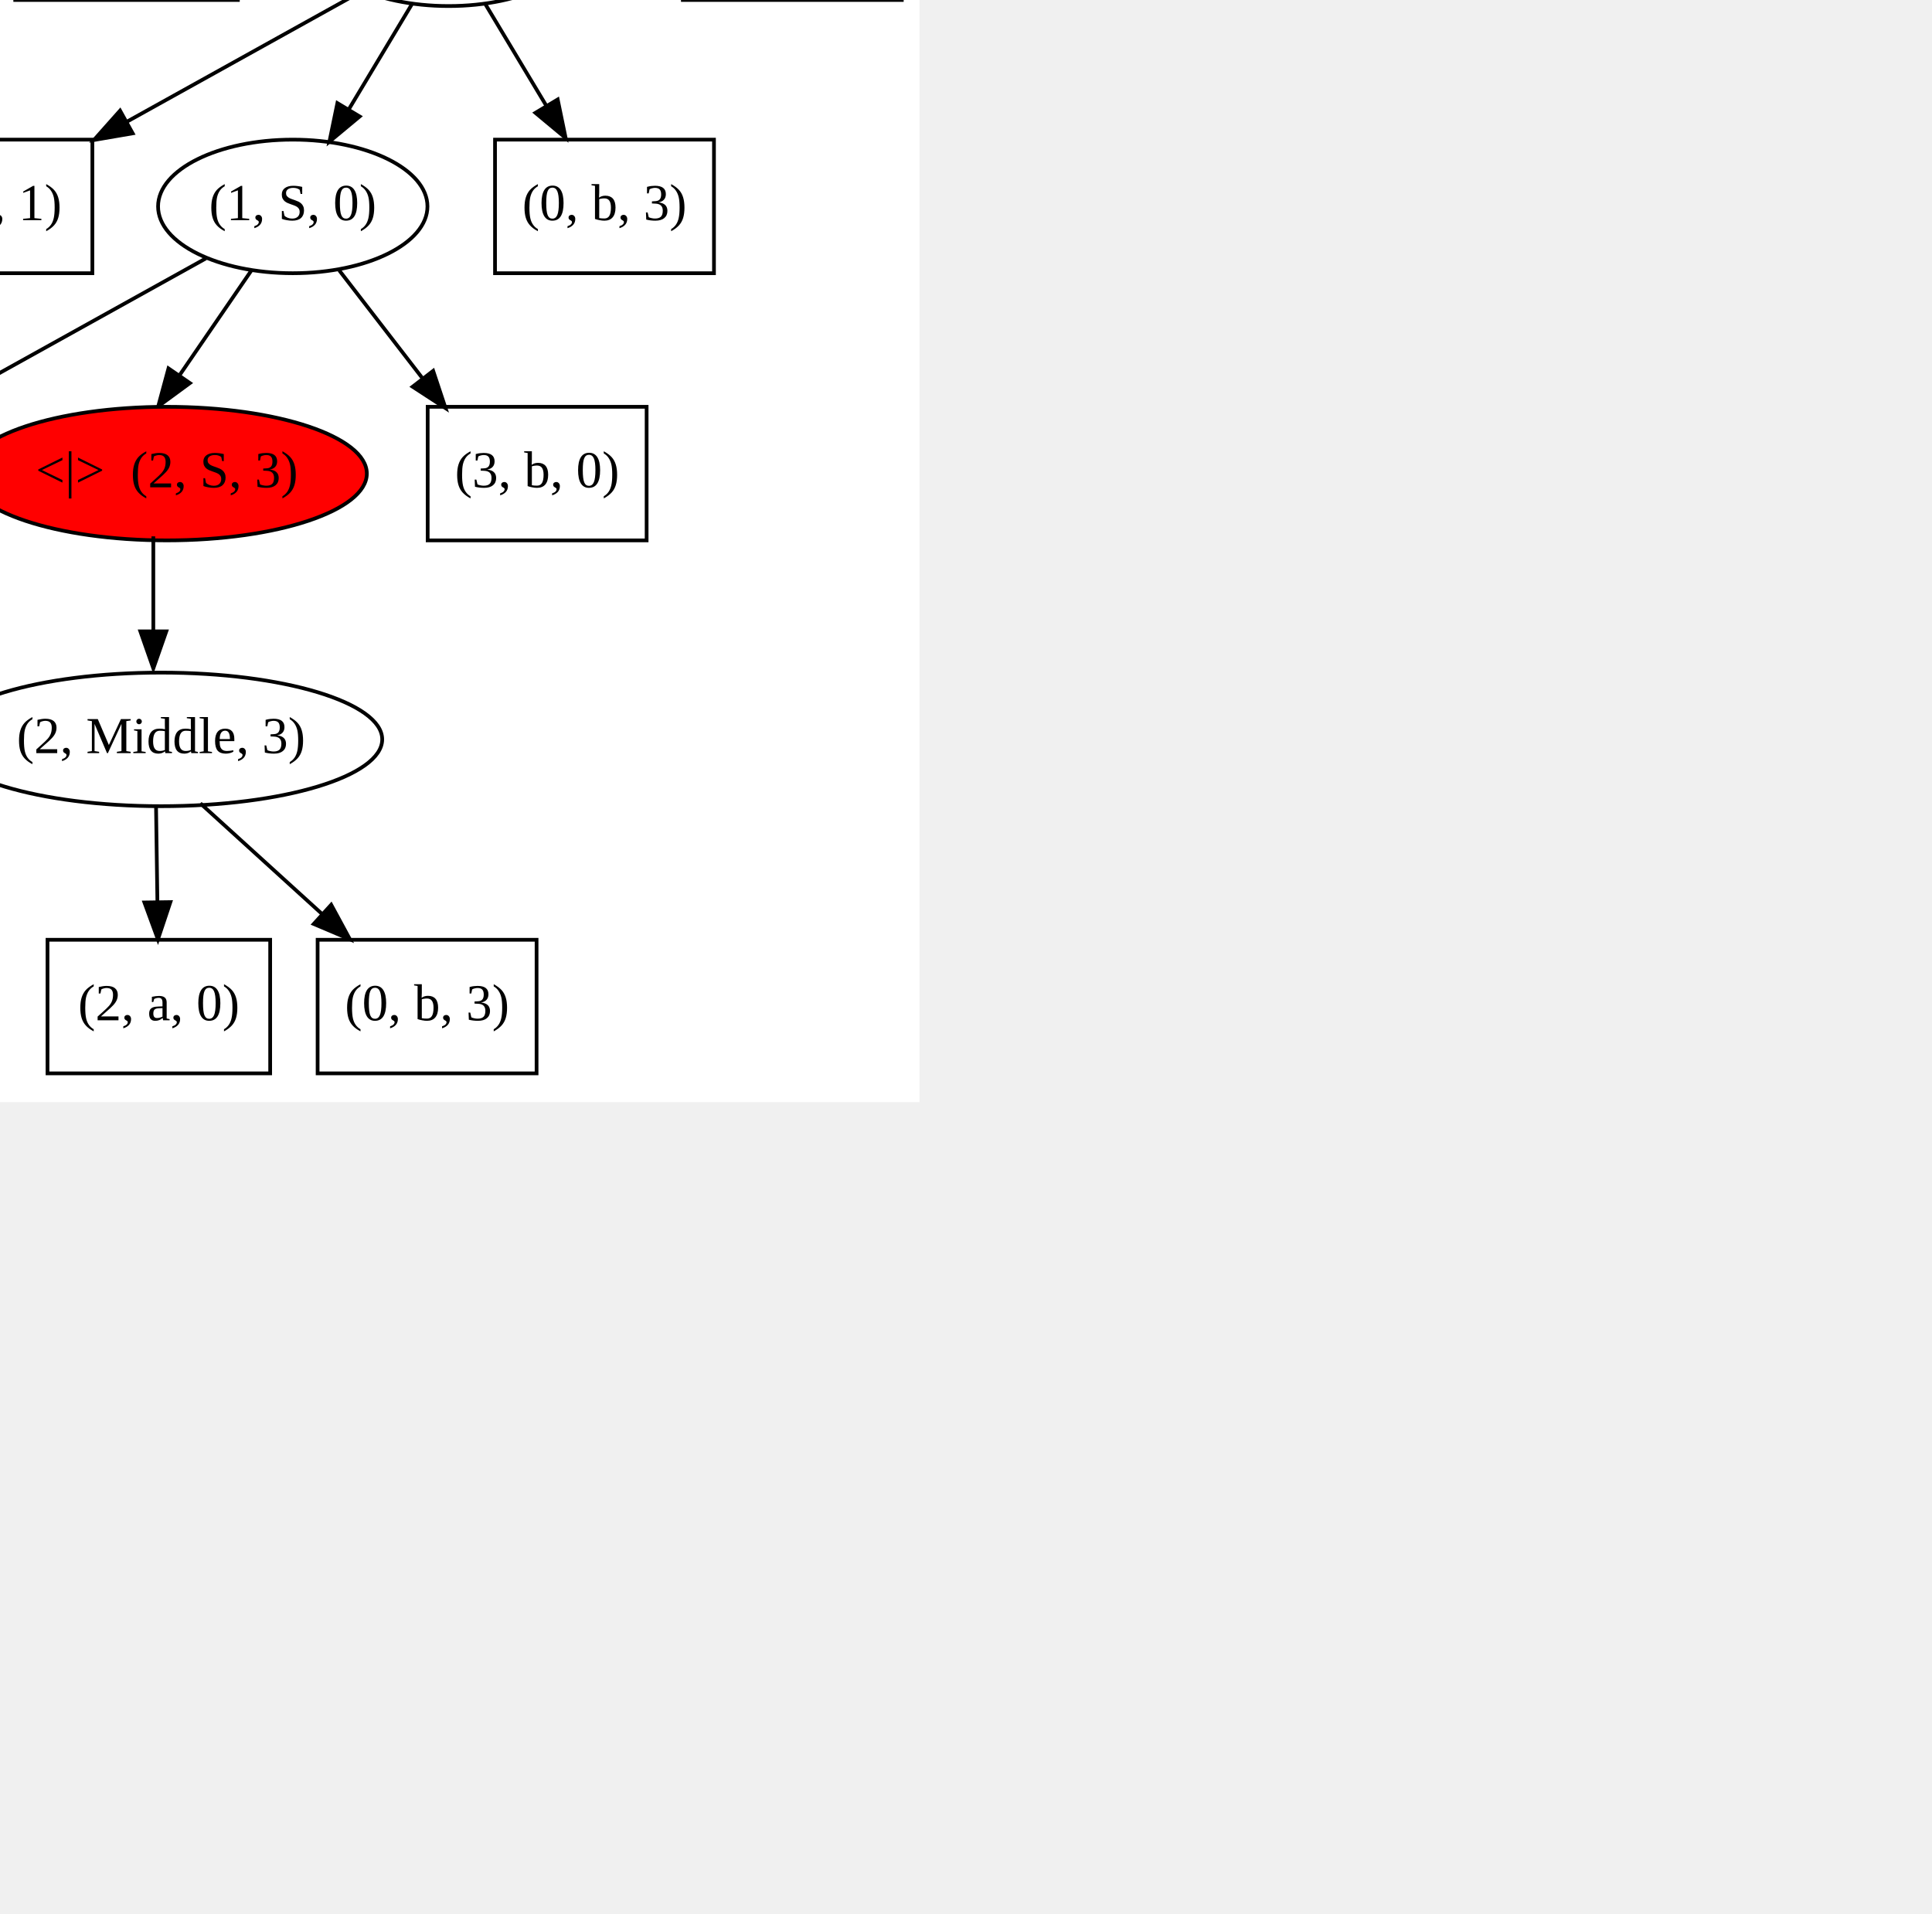
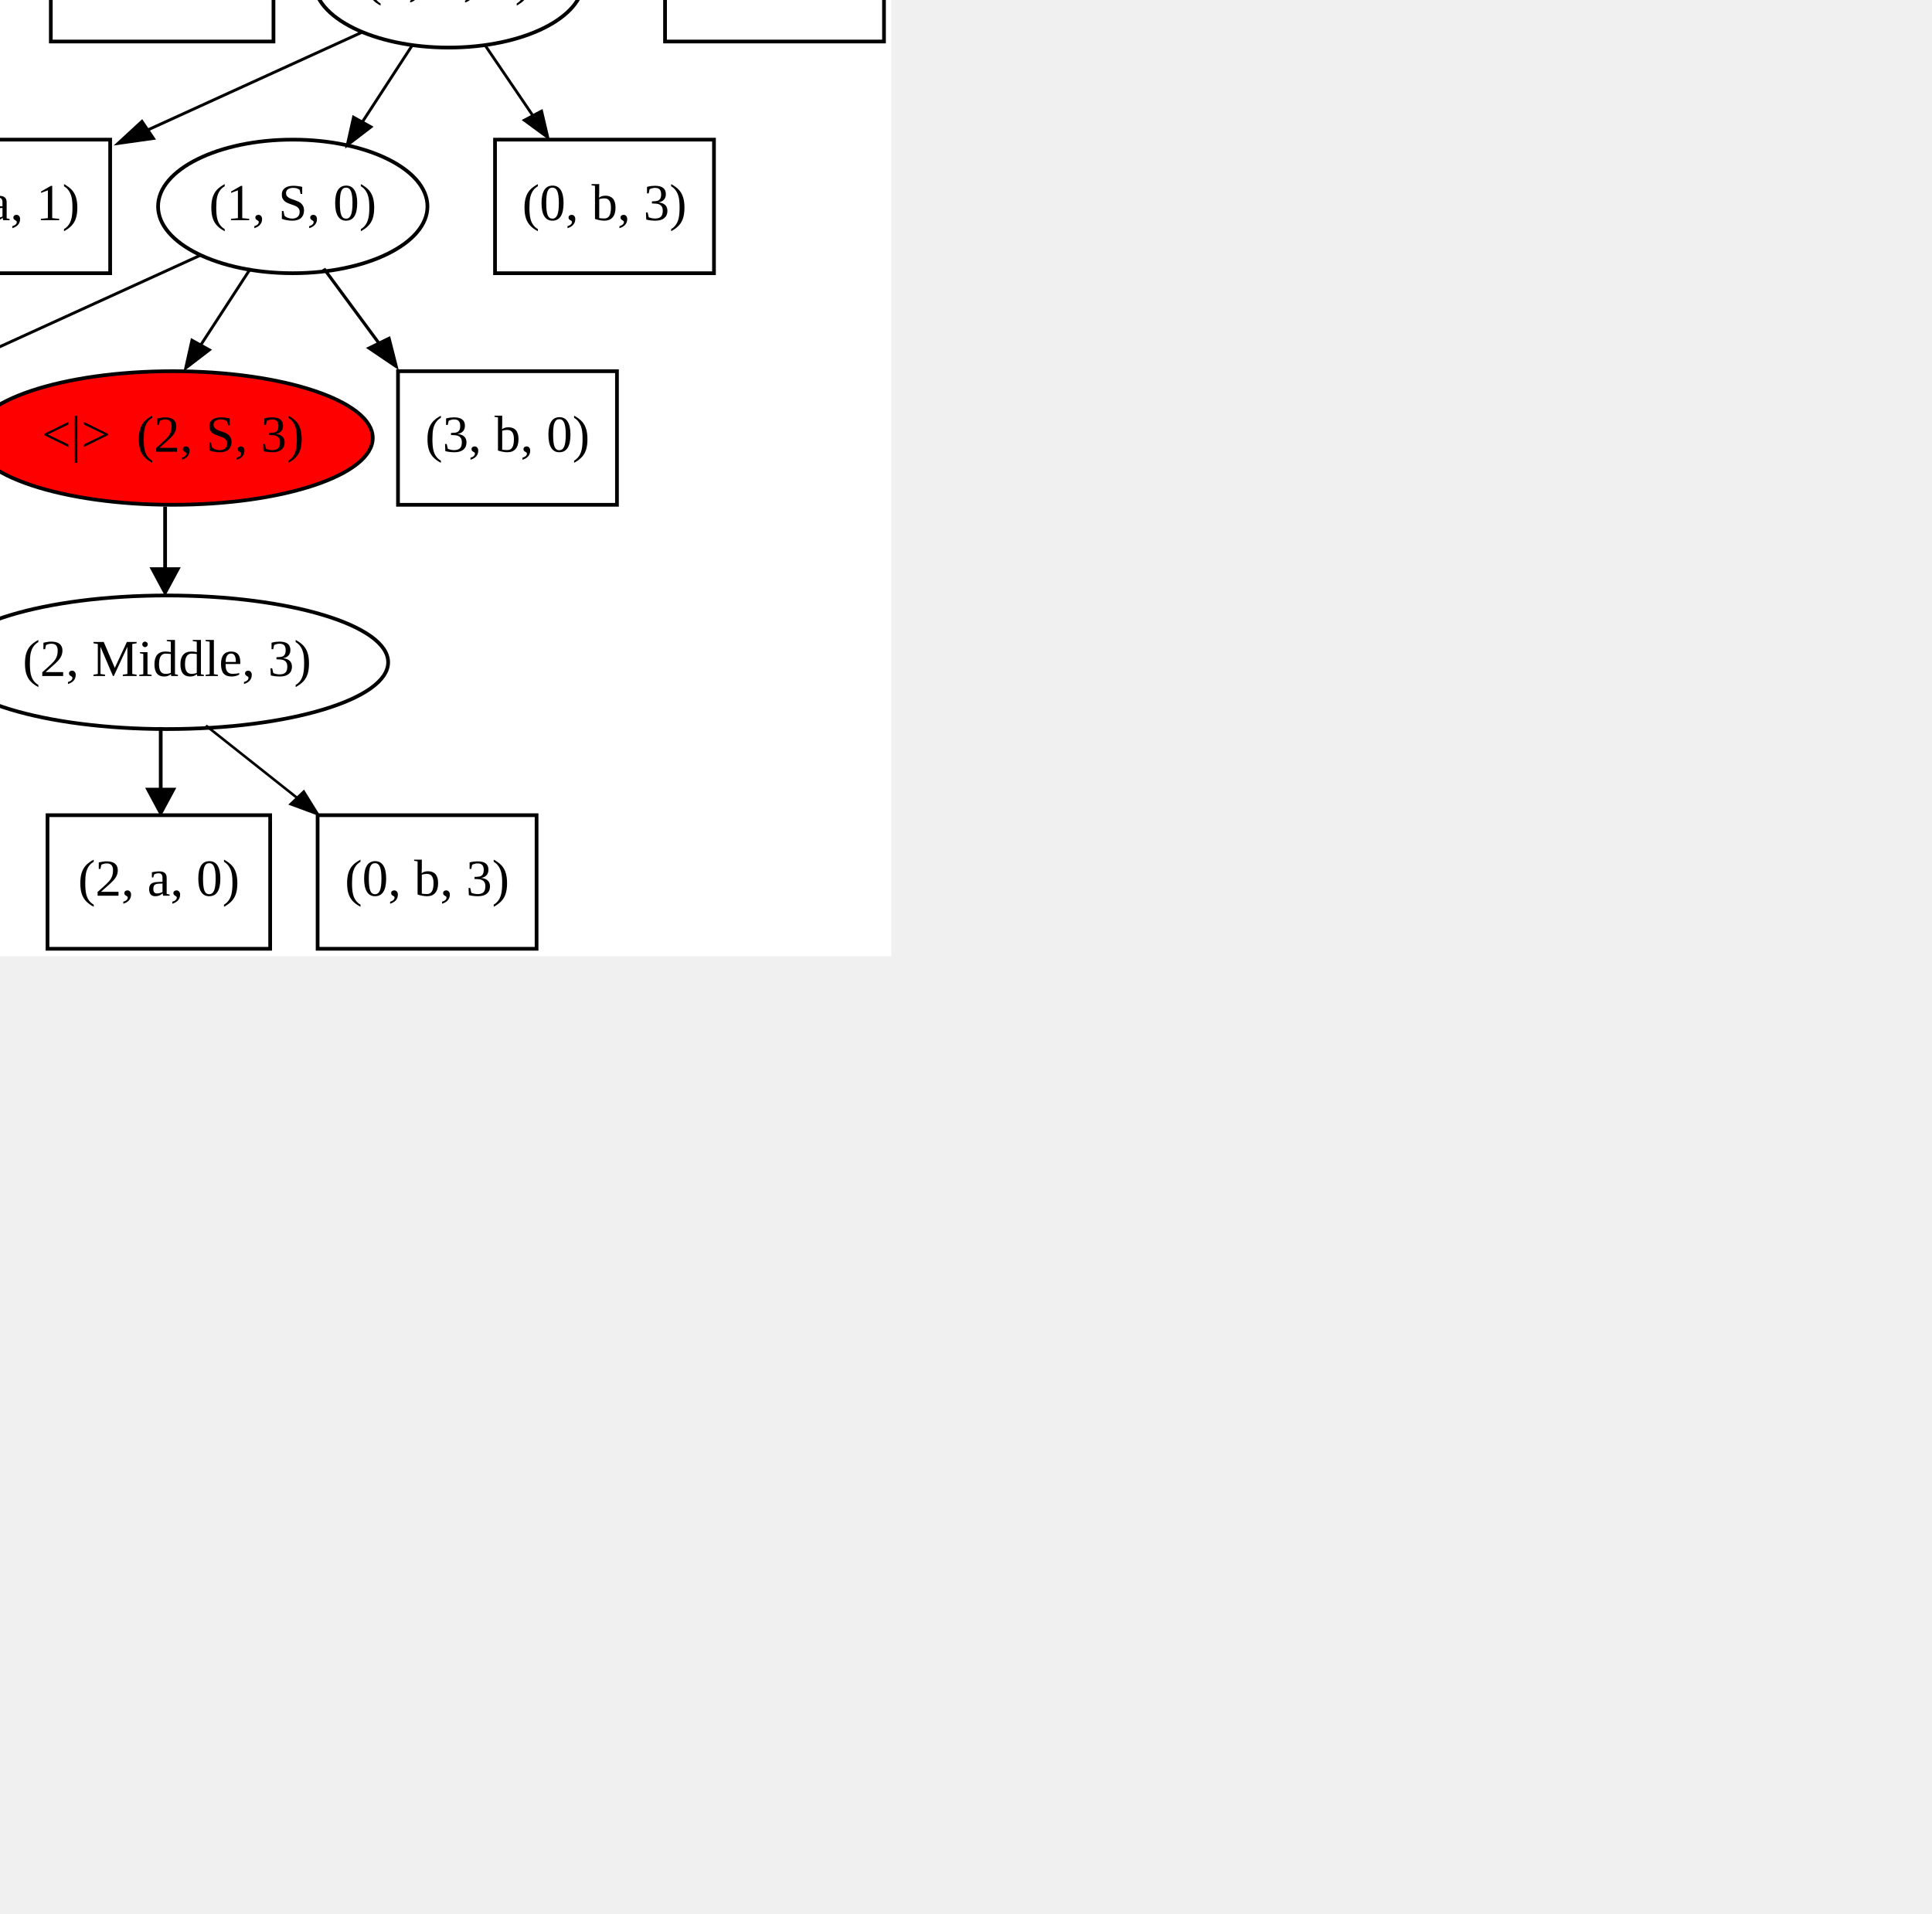
<svg xmlns="http://www.w3.org/2000/svg" width="521pt" height="516pt" viewBox="0.00 0.00 520.50 515.60" id="svg2" version="1.1">
  <defs id="defs329" />
  <g id="graph0" class="graph" transform="scale(1 1) rotate(0) translate(4 511.6)">
-     <polygon points="-4,4 -4,-511.6 516.5,-511.6 516.5,4 -4,4 " id="polygon7" transform="matrix(0.636501,0,0,1.072366,-85.03614,-218.8717)" style="fill:#ffffff;stroke:none" />
-     <g id="node1" class="node" transform="translate(-180.6599,-38.37024)">
+     <polygon points="516.5,4 -4,4 -4,4 -4,-511.6 516.5,-511.6 " id="polygon7" transform="matrix(0.6071192,0,0,0.9060527,-77.46725,-257.492)" style="fill:#ffffff;stroke:none" />
+     <g id="node1" class="node" transform="translate(-180.6599,-27.17892)">
      <ellipse cx="297.5" cy="-489.6" rx="36.294" ry="18" id="ellipse12" d="m 333.794,-489.6 c 0,9.941 -16.249,18 -36.294,18 -20.045,0 -36.294,-8.059 -36.294,-18 0,-9.941 16.249,-18 36.294,-18 20.045,0 36.294,8.059 36.294,18 z" style="fill:none;stroke:#000000" />
      <text x="297.5" y="-485.9" font-size="14.00" id="text14" style="font-size:14px;text-anchor:middle">(0, S, 3)</text>
    </g>
-     <g id="node2" class="node" transform="translate(-180.6599,-38.37024)">
-       <polygon points="201.5,-435.6 141.5,-435.6 141.5,-399.6 201.5,-399.6 201.5,-435.6 " id="polygon19" style="fill:none;stroke:#000000" />
+     <g id="node2" class="node" transform="translate(-175.8636,-38.37024)">
+       <polygon points="201.5,-399.6 201.5,-435.6 201.5,-435.6 141.5,-435.6 141.5,-399.6 " id="polygon19" style="fill:none;stroke:#000000" />
      <text x="171.5" y="-413.9" font-size="14.00" id="text21" style="font-size:14px;text-anchor:middle">(0, a, 1)</text>
    </g>
-     <g id="edge1" class="edge" transform="translate(-180.6599,-38.37024)">
+     <g id="edge1" class="edge" transform="matrix(0.9104258,0,0,0.7474743,-156.0631,-147.4059)">
      <path d="m 274.096,-475.598 c -17.731,9.851 -42.498,23.61 -63.255,35.142" id="path26" style="fill:none;stroke:#000000" />
      <polygon points="212.366,-437.299 212.366,-437.299 201.925,-435.503 208.966,-443.419 " id="polygon28" style="fill:#000000;stroke:#000000" />
    </g>
    <g id="node3" class="node" transform="translate(-180.6599,-38.37024)">
      <ellipse cx="255.5" cy="-417.6" rx="36.294" ry="18" id="ellipse33" d="m 291.794,-417.6 c 0,9.941 -16.249,18 -36.294,18 -20.045,0 -36.294,-8.059 -36.294,-18 0,-9.941 16.249,-18 36.294,-18 20.045,0 36.294,8.059 36.294,18 z" style="fill:none;stroke:#000000" />
      <text x="255.5" y="-413.9" font-size="14.00" id="text35" style="font-size:14px;text-anchor:middle">(1, S, 0)</text>
    </g>
-     <g id="edge2" class="edge" transform="translate(-180.6599,-38.37024)">
+     <g id="edge2" class="edge" transform="matrix(0.7877972,0,0,0.7264821,-119.5355,-156.4191)">
      <path d="m 287.547,-472.011 c -5.074,8.456 -11.35,18.917 -17,28.333" id="path40" style="fill:none;stroke:#000000" />
      <polygon points="273.528,-441.844 273.528,-441.844 265.382,-435.07 267.526,-445.446 " id="polygon42" style="fill:#000000;stroke:#000000" />
    </g>
    <g id="node4" class="node" transform="translate(-180.6599,-38.37024)">
      <polygon points="369,-435.6 310,-435.6 310,-399.6 369,-399.6 369,-435.6 " id="polygon47" style="fill:none;stroke:#000000" />
      <text x="339.5" y="-413.9" font-size="14.00" id="text49" style="font-size:14px;text-anchor:middle">(0, b, 3)</text>
    </g>
-     <g id="edge3" class="edge" transform="translate(-180.6599,-38.37024)">
+     <g id="edge3" class="edge" transform="matrix(0.7813719,0,0,0.689866,-113.5409,-173.7237)">
      <path d="m 307.453,-472.011 c 4.876,8.126 10.863,18.104 16.336,27.227" id="path54" style="fill:none;stroke:#000000" />
-       <polygon points="326.888,-446.422 326.888,-446.422 329.032,-436.047 320.886,-442.821 " id="polygon56" style="fill:#000000;stroke:#000000" />
+       <polygon points="326.888,-446.422 329.032,-436.047 320.886,-442.821 326.888,-446.422 " id="polygon56" style="fill:#000000;stroke:#000000" />
    </g>
-     <g id="node13" class="node" transform="translate(11.19132,-38.37024)">
-       <polygon points="100,-363.6 100,-327.6 159,-327.6 159,-363.6 159,-363.6 " id="polygon61" style="fill:none;stroke:#000000" />
+     <g id="node13" class="node" transform="translate(3.197519,-47.9628)">
+       <polygon points="100,-327.6 159,-327.6 159,-363.6 159,-363.6 100,-363.6 " id="polygon61" style="fill:none;stroke:#000000" />
      <text x="129.5" y="-341.9" font-size="14.00" id="text63" style="font-size:14px;text-anchor:middle">(3, b, 0)</text>
    </g>
-     <g id="edge9" class="edge" transform="translate(-180.6599,-38.37024)">
-       <path d="m 232.096,-403.598 c -17.855,9.92 -42.844,23.803 -63.69,35.384" id="path68" style="fill:none;stroke:#000000" />
-       <polygon points="169.901,-365.041 169.901,-365.041 159.46,-363.244 166.502,-371.161 " id="polygon70" style="fill:#000000;stroke:#000000" />
-     </g>
-     <g id="node14" class="node" transform="translate(-258.9991,-38.37024)">
-       <polygon points="177.5,-327.6 237.5,-327.6 237.5,-363.6 237.5,-363.6 177.5,-363.6 " id="polygon75" style="fill:none;stroke:#000000" />
+     <g id="node14" class="node" transform="translate(-254.2028,-47.9628)">
+       <polygon points="237.5,-363.6 237.5,-363.6 177.5,-363.6 177.5,-327.6 237.5,-327.6 " id="polygon75" style="fill:none;stroke:#000000" />
      <text x="207.5" y="-341.9" font-size="14.00" id="text77" style="font-size:14px;text-anchor:middle">(1, a, 2)</text>
    </g>
-     <g id="edge7" class="edge" transform="translate(-180.6599,-38.37024)">
-       <path d="m 244.367,-400.365 c -5.767,8.411 -12.942,18.875 -19.425,28.329" id="path82" style="fill:none;stroke:#000000" />
-       <polygon points="227.784,-369.992 227.784,-369.992 219.242,-363.724 222.011,-373.951 " id="polygon84" style="fill:#000000;stroke:#000000" />
-     </g>
-     <g id="node15" class="node" transform="translate(-268.5917,-38.37024)">
+     <g id="node15" class="node" transform="translate(-266.9929,-47.9628)">
      <ellipse cx="309.5" cy="-345.6" rx="53.89" ry="18" id="ellipse89" style="fill:#ff0000;stroke:#000000" d="m 363.39,-345.6 c 0,9.941 -24.128,18 -53.891,18 -29.763,0 -53.891,-8.059 -53.891,-18 0,-9.941 24.128,-18 53.891,-18 29.763,0 53.891,8.059 53.891,18 z" />
      <text x="309.5" y="-341.9" font-size="14.00" id="text91" style="font-size:14px;text-anchor:middle">&lt;|&gt;  (2, S, 3)</text>
    </g>
-     <g id="edge8" class="edge" transform="translate(-180.6599,-38.37024)">
-       <path d="m 268.024,-400.365 c 6.651,8.622 14.966,19.4 22.401,29.038" id="path96" style="fill:none;stroke:#000000" />
-       <polygon points="293.332,-373.289 293.332,-373.289 296.669,-363.233 287.789,-369.013 " id="polygon98" style="fill:#000000;stroke:#000000" />
-     </g>
-     <g id="node5" class="node" transform="translate(-140.6909,-511.6032)">
+     <g id="node5" class="node" transform="translate(-140.6909,-466.8379)">
      <ellipse cx="223.5" cy="-234" rx="38.993" ry="18" id="ellipse103" style="fill:none;stroke:#000000" d="m 262.493,-234 c 0,9.941 -17.458,18 -38.993,18 -21.535,0 -38.993,-8.059 -38.993,-18 0,-9.941 17.458,-18 38.993,-18 21.535,0 38.993,8.059 38.993,18 z" />
      <text x="223.5" y="-230.3" font-size="14.00" id="text105" style="font-size:14px;text-anchor:middle">(0, S, 0)</text>
    </g>
-     <g id="node6" class="node" transform="translate(1.598761,-511.6032)">
-       <polygon points="222,-180 222,-180 163,-180 163,-144 222,-144 " id="polygon110" style="fill:none;stroke:#000000" />
+     <g id="node6" class="node" transform="translate(1.598761,-476.4305)">
+       <polygon points="163,-180 163,-144 222,-144 222,-180 222,-180 " id="polygon110" style="fill:none;stroke:#000000" />
      <text x="192.5" y="-158.3" font-size="14.00" id="text112" style="font-size:14px;text-anchor:middle">(3, b, 0)</text>
    </g>
-     <g id="edge4" class="edge" transform="translate(-142.2896,-511.6032)">
+     <g id="edge4" class="edge" transform="matrix(0.7386536,0,0,0.7328152,-85.72574,-524.7003)">
      <path d="m 215.996,-216.055 c -3.527,7.964 -7.814,17.644 -11.756,26.545" id="path117" style="fill:none;stroke:#000000" />
-       <polygon points="201,-190.836 207.4,-188.002 207.4,-188.002 200.15,-180.275 " id="polygon119" style="fill:#000000;stroke:#000000" />
+       <polygon points="207.4,-188.002 200.15,-180.275 201,-190.836 207.4,-188.002 " id="polygon119" style="fill:#000000;stroke:#000000" />
    </g>
-     <g id="node10" class="node" transform="translate(-222.2276,-511.6032)">
-       <polygon points="240.5,-144 300.5,-144 300.5,-180 300.5,-180 240.5,-180 " id="polygon124" style="fill:none;stroke:#000000" />
+     <g id="node10" class="node" transform="translate(-222.2276,-476.4305)">
+       <polygon points="300.5,-180 300.5,-180 240.5,-180 240.5,-144 300.5,-144 " id="polygon124" style="fill:none;stroke:#000000" />
      <text x="270.5" y="-158.3" font-size="14.00" id="text126" style="font-size:14px;text-anchor:middle">(0, a, 1)</text>
    </g>
-     <g id="edge5" class="edge" transform="translate(-142.2896,-511.6032)">
+     <g id="edge5" class="edge" transform="matrix(0.7176545,0,0,0.7340289,-76.18182,-524.53)">
      <path d="m 234.638,-216.411 c 5.513,8.211 12.295,18.312 18.472,27.511" id="path131" style="fill:none;stroke:#000000" />
-       <polygon points="250.306,-186.798 256.117,-190.7 256.117,-190.7 258.786,-180.447 " id="polygon133" style="fill:#000000;stroke:#000000" />
+       <polygon points="256.117,-190.7 256.117,-190.7 258.786,-180.447 250.306,-186.798 " id="polygon133" style="fill:#000000;stroke:#000000" />
    </g>
-     <g id="node11" class="node" transform="translate(-238.2152,-511.6032)">
+     <g id="node11" class="node" transform="translate(-238.2152,-476.4305)">
      <ellipse cx="358.5" cy="-162" rx="36.294" ry="18" id="ellipse138" style="fill:none;stroke:#000000" d="m 394.794,-162 c 0,9.941 -16.249,18 -36.294,18 -20.045,0 -36.294,-8.059 -36.294,-18 0,-9.941 16.249,-18 36.294,-18 20.045,0 36.294,8.059 36.294,18 z" />
      <text x="358.5" y="-158.3" font-size="14.00" id="text140" style="font-size:14px;text-anchor:middle">(1, S, 3)</text>
    </g>
-     <g id="edge6" class="edge" transform="matrix(0.9178544,0,0,0.9035454,-121.9112,-532.8712)">
+     <g id="edge6" class="edge" transform="matrix(0.791465,0,0,0.6745055,-90.55659,-538.6097)">
      <path d="m 248.576,-219.998 c 21.541,11.17 52.776,27.366 76.45,39.641" id="path145" style="fill:none;stroke:#000000" />
-       <polygon points="326.747,-183.407 326.747,-183.407 334.013,-175.697 323.525,-177.193 " id="polygon147" style="fill:#000000;stroke:#000000" />
+       <polygon points="326.747,-183.407 334.013,-175.697 323.525,-177.193 326.747,-183.407 " id="polygon147" style="fill:#000000;stroke:#000000" />
    </g>
-     <g id="node7" class="node" transform="translate(-79.93799,-511.6032)">
+     <g id="node7" class="node" transform="translate(-79.93799,-487.6218)">
      <polygon points="251,-108 251,-72 310,-72 310,-108 310,-108 " id="polygon152" style="fill:none;stroke:#000000" />
      <text x="280.5" y="-86.3" font-size="14.00" id="text154" style="font-size:14px;text-anchor:middle">(0, b, 3)</text>
    </g>
-     <g id="node9" class="node" transform="translate(81.53673,-78.33923)">
+     <g id="node9" class="node" transform="translate(81.53673,-111.9132)">
      <polygon points="0,-180 0,-144 59,-144 59,-180 59,-180 " id="polygon166" style="fill:none;stroke:#000000" />
      <text x="29.5" y="-158.3" font-size="14.00" id="text168" style="font-size:14px;text-anchor:middle">(0, b, 3)</text>
    </g>
-     <g id="edge12" class="edge" transform="translate(-239.814,-511.6032)">
+     <g id="edge12" class="edge" transform="matrix(0.757546,0,0,0.6749879,-156.8994,-523.9781)">
      <path d="m 341.575,-145.811 c -10.047,9.017 -23.01,20.65 -34.406,30.878" id="path173" style="fill:none;stroke:#000000" />
      <polygon points="299.584,-108.127 304.689,-117.411 309.364,-112.201 309.364,-112.201 " id="polygon175" style="fill:#000000;stroke:#000000" />
    </g>
-     <g id="node16" class="node" transform="translate(-318.1532,-511.6032)">
+     <g id="node16" class="node" transform="translate(-318.1532,-487.6218)">
      <polygon points="388.5,-108 388.5,-108 328.5,-108 328.5,-72 388.5,-72 " id="polygon180" style="fill:none;stroke:#000000" />
      <text x="358.5" y="-86.3" font-size="14.00" id="text182" style="font-size:14px;text-anchor:middle">(1, a, 2)</text>
    </g>
-     <g id="edge10" class="edge" transform="translate(-239.814,-511.6032)">
+     <g id="edge10" class="edge" transform="matrix(1,0,0,0.6518799,-239.814,-526.4543)">
      <path d="m 358.5,-143.697 c 0,7.714 0,16.985 0,25.585" id="path187" style="fill:none;stroke:#000000" />
-       <polygon points="358.5,-108.104 355,-118.104 362,-118.104 362,-118.104 " id="polygon189" style="fill:#000000;stroke:#000000" />
+       <polygon points="362,-118.104 358.5,-108.104 355,-118.104 362,-118.104 " id="polygon189" style="fill:#000000;stroke:#000000" />
    </g>
-     <g id="node17" class="node" transform="translate(-324.5483,-511.6032)">
+     <g id="node17" class="node" transform="translate(-324.5483,-487.6218)">
      <ellipse cx="443.5" cy="-90" rx="36.294" ry="18" id="ellipse194" style="fill:none;stroke:#000000" d="m 479.794,-90 c 0,9.941 -16.249,18 -36.294,18 -20.045,0 -36.294,-8.059 -36.294,-18 0,-9.941 16.249,-18 36.294,-18 20.045,0 36.294,8.059 36.294,18 z" />
      <text x="443.5" y="-86.3" font-size="14.00" id="text196" style="font-size:14px;text-anchor:middle">(2, S, 0)</text>
    </g>
-     <g id="edge11" class="edge" transform="matrix(0.9562823,0,0,0.9339253,-223.375,-521.2934)">
+     <g id="edge11" class="edge" transform="matrix(0.7373995,0,0,0.6432339,-141.062,-528.7528)">
      <path d="m 376.526,-146.155 c 11.946,9.838 27.804,22.898 41.091,33.84" id="path201" style="fill:none;stroke:#000000" />
-       <polygon points="415.555,-109.479 420.005,-114.883 420.005,-114.883 425.5,-105.824 " id="polygon203" style="fill:#000000;stroke:#000000" />
+       <polygon points="420.005,-114.883 420.005,-114.883 425.5,-105.824 415.555,-109.479 " id="polygon203" style="fill:#000000;stroke:#000000" />
    </g>
-     <g id="node12" class="node" transform="translate(-195.0487,-511.6032)">
+     <g id="node12" class="node" transform="translate(-199.845,-500.4119)">
      <polygon points="434,-36 434,-36 375,-36 375,0 434,0 " id="polygon208" style="fill:none;stroke:#000000" />
      <text x="404.5" y="-14.3" font-size="14.00" id="text210" style="font-size:14px;text-anchor:middle">(3, b, 0)</text>
    </g>
-     <g id="node23" class="node" transform="translate(-452.4491,-511.6032)">
-       <polygon points="512.5,-36 452.5,-36 452.5,0 512.5,0 512.5,-36 " id="polygon253" style="fill:none;stroke:#000000" />
+     <g id="node23" class="node" transform="translate(-442.8565,-500.4119)">
+       <polygon points="512.5,0 512.5,-36 512.5,-36 452.5,-36 452.5,0 " id="polygon253" style="fill:none;stroke:#000000" />
      <text x="482.5" y="-14.3" font-size="14.00" id="text255" style="font-size:14px;text-anchor:middle">(2, a, 0)</text>
    </g>
-     <g id="node20" class="node" transform="translate(-67.14793,-78.33923)">
+     <g id="node20" class="node" transform="translate(-65.54917,-99.12311)">
      <ellipse cx="106.5" cy="-234" rx="59.59" ry="18" id="ellipse267" style="fill:none;stroke:#000000" d="m 166.09,-234 c 0,9.941 -26.679,18 -59.59,18 -32.911,0 -59.59,-8.059 -59.59,-18 0,-9.941 26.679,-18 59.59,-18 32.911,0 59.59,8.059 59.59,18 z" />
      <text x="106.5" y="-230.3" font-size="14.00" id="text269" style="font-size:14px;text-anchor:middle">(2, Middle, 3)</text>
    </g>
-     <g id="edge21" class="edge" transform="matrix(-1,0,0,1,138.5762,-78.33923)">
+     <g id="edge21" class="edge" transform="matrix(-0.7474833,0,0,0.6517501,117.6916,-174.7856)">
      <path d="m 88.641,-216.765 c -9.724,8.84 -21.942,19.948 -32.745,29.768" id="path309" style="fill:none;stroke:#000000" />
      <polygon points="58.09,-184.261 48.336,-180.124 53.381,-189.44 58.09,-184.261 " id="polygon311" style="fill:#000000;stroke:#000000" />
    </g>
-     <g id="node22" class="node" transform="translate(-68.74668,-78.33923)">
-       <polygon points="77.5,-144 137.5,-144 137.5,-180 137.5,-180 77.5,-180 " id="polygon316" style="fill:none;stroke:#000000" />
+     <g id="node22" class="node" transform="translate(-68.74668,-111.9132)">
+       <polygon points="137.5,-180 77.5,-180 77.5,-144 137.5,-144 137.5,-180 " id="polygon316" style="fill:none;stroke:#000000" />
      <text x="107.5" y="-158.3" font-size="14.00" id="text318" style="font-size:14px;text-anchor:middle">(2, a, 0)</text>
    </g>
-     <g id="edge20" class="edge" transform="translate(-68.74669,-78.33923)">
-       <path d="m 106.747,-215.697 c 0.11,7.714 0.243,16.985 0.366,25.585" id="path323" style="fill:none;stroke:#000000" />
-       <polygon points="110.612,-190.153 110.612,-190.153 107.256,-180.104 103.613,-190.053 " id="polygon325" style="fill:#000000;stroke:#000000" />
+     <g id="edge12-1" class="edge" transform="matrix(0.757546,0,0,0.6749879,-155.8398,-462.8567)">
+       <path d="m 341.575,-145.811 c -10.047,9.017 -23.01,20.65 -34.406,30.878" id="path173-4" style="fill:none;stroke:#000000" />
+       <polygon points="309.364,-112.201 309.364,-112.201 299.584,-108.127 304.689,-117.411 " id="polygon175-0" style="fill:#000000;stroke:#000000" />
    </g>
-     <g id="edge12-1" class="edge" transform="translate(-243.2458,-441.1668)">
-       <path d="m 341.575,-145.811 c -10.047,9.017 -23.01,20.65 -34.406,30.878" id="path173-4" style="fill:none;stroke:#000000" />
-       <polygon points="299.584,-108.127 304.689,-117.411 309.364,-112.201 309.364,-112.201 " id="polygon175-0" style="fill:#000000;stroke:#000000" />
+     <g id="edge10-9" class="edge" transform="matrix(1,0,0,0.6518799,-238.7543,-465.3329)">
+       <path d="m 358.5,-143.697 c 0,7.714 0,16.985 0,25.585" id="path187-8" style="fill:none;stroke:#000000" />
+       <polygon points="355,-118.104 362,-118.104 362,-118.104 358.5,-108.104 " id="polygon189-8" style="fill:#000000;stroke:#000000" />
    </g>
-     <g id="edge11-9" class="edge" transform="matrix(0.9562824,0,0,0.9339253,-220.3967,-450.692)">
-       <path d="m 376.526,-146.155 c 11.946,9.838 27.804,22.898 41.091,33.84" id="path201-8" style="fill:none;stroke:#000000" />
-       <polygon points="420.005,-114.883 420.005,-114.883 425.5,-105.824 415.555,-109.479 " id="polygon203-8" style="fill:#000000;stroke:#000000" />
+     <g id="edge11-2" class="edge" transform="matrix(0.7373995,0,0,0.6432339,-140.0024,-467.6314)">
+       <path d="m 376.526,-146.155 c 11.946,9.838 27.804,22.898 41.091,33.84" id="path201-5" style="fill:none;stroke:#000000" />
+       <polygon points="425.5,-105.824 415.555,-109.479 420.005,-114.883 420.005,-114.883 " id="polygon203-5" style="fill:#000000;stroke:#000000" />
    </g>
-     <g id="edge10-2" class="edge" transform="translate(-240.3505,-439.2478)">
-       <path d="m 358.5,-143.697 c 0,7.714 0,16.985 0,25.585" id="path187-5" style="fill:none;stroke:#000000" />
-       <polygon points="355,-118.104 362,-118.104 362,-118.104 358.5,-108.104 " id="polygon189-5" style="fill:#000000;stroke:#000000" />
+     <g id="edge10-9-1" class="edge" transform="matrix(1,0,0,0.6518799,-318.0571,-281.4099)">
+       <path d="m 358.5,-143.697 c 0,7.714 0,16.985 0,25.585" id="path187-8-1" style="fill:none;stroke:#000000" />
+       <polygon points="362,-118.104 358.5,-108.104 355,-118.104 362,-118.104 " id="polygon189-8-1" style="fill:#000000;stroke:#000000" />
    </g>
-     <g id="edge10-2-1" class="edge" transform="translate(-321.2327,-223.3534)">
-       <path d="m 358.5,-143.697 c 0,7.714 0,16.985 0,25.585" id="path187-5-1" style="fill:none;stroke:#000000" />
-       <polygon points="355,-118.104 362,-118.104 362,-118.104 358.5,-108.104 " id="polygon189-5-1" style="fill:#000000;stroke:#000000" />
+     <g id="edge10-9-5" class="edge" transform="matrix(1,0,0,0.6518799,-319.2401,-221.9949)">
+       <path d="m 358.5,-143.697 c 0,7.714 0,16.985 0,25.585" id="path187-8-7" style="fill:none;stroke:#000000" />
+       <polygon points="358.5,-108.104 355,-118.104 362,-118.104 362,-118.104 " id="polygon189-8-6" style="fill:#000000;stroke:#000000" />
+     </g>
+     <g id="edge1-1" class="edge" transform="matrix(0.9104258,0,0,0.7474743,-199.602,-87.31002)">
+       <path d="m 274.096,-475.598 c -17.731,9.851 -42.498,23.61 -63.255,35.142" id="path26-2" style="fill:none;stroke:#000000" />
+       <polygon points="201.925,-435.503 208.966,-443.419 212.366,-437.299 212.366,-437.299 " id="polygon28-3" style="fill:#000000;stroke:#000000" />
+     </g>
+     <g id="edge2-2" class="edge" transform="matrix(0.7877972,0,0,0.7264821,-163.0744,-96.32328)">
+       <path d="m 287.547,-472.011 c -5.074,8.456 -11.35,18.917 -17,28.333" id="path40-1" style="fill:none;stroke:#000000" />
+       <polygon points="265.382,-435.07 267.526,-445.446 273.528,-441.844 273.528,-441.844 " id="polygon42-6" style="fill:#000000;stroke:#000000" />
+     </g>
+     <g id="edge3-8" class="edge" transform="matrix(0.9026463,0,0,0.7341176,-194.3091,-92.71706)">
+       <path d="m 307.453,-472.011 c 4.876,8.126 10.863,18.104 16.336,27.227" id="path54-7" style="fill:none;stroke:#000000" />
+       <polygon points="326.888,-446.422 326.888,-446.422 329.032,-436.047 320.886,-442.821 " id="polygon56-6" style="fill:#000000;stroke:#000000" />
    </g>
  </g>
</svg>
